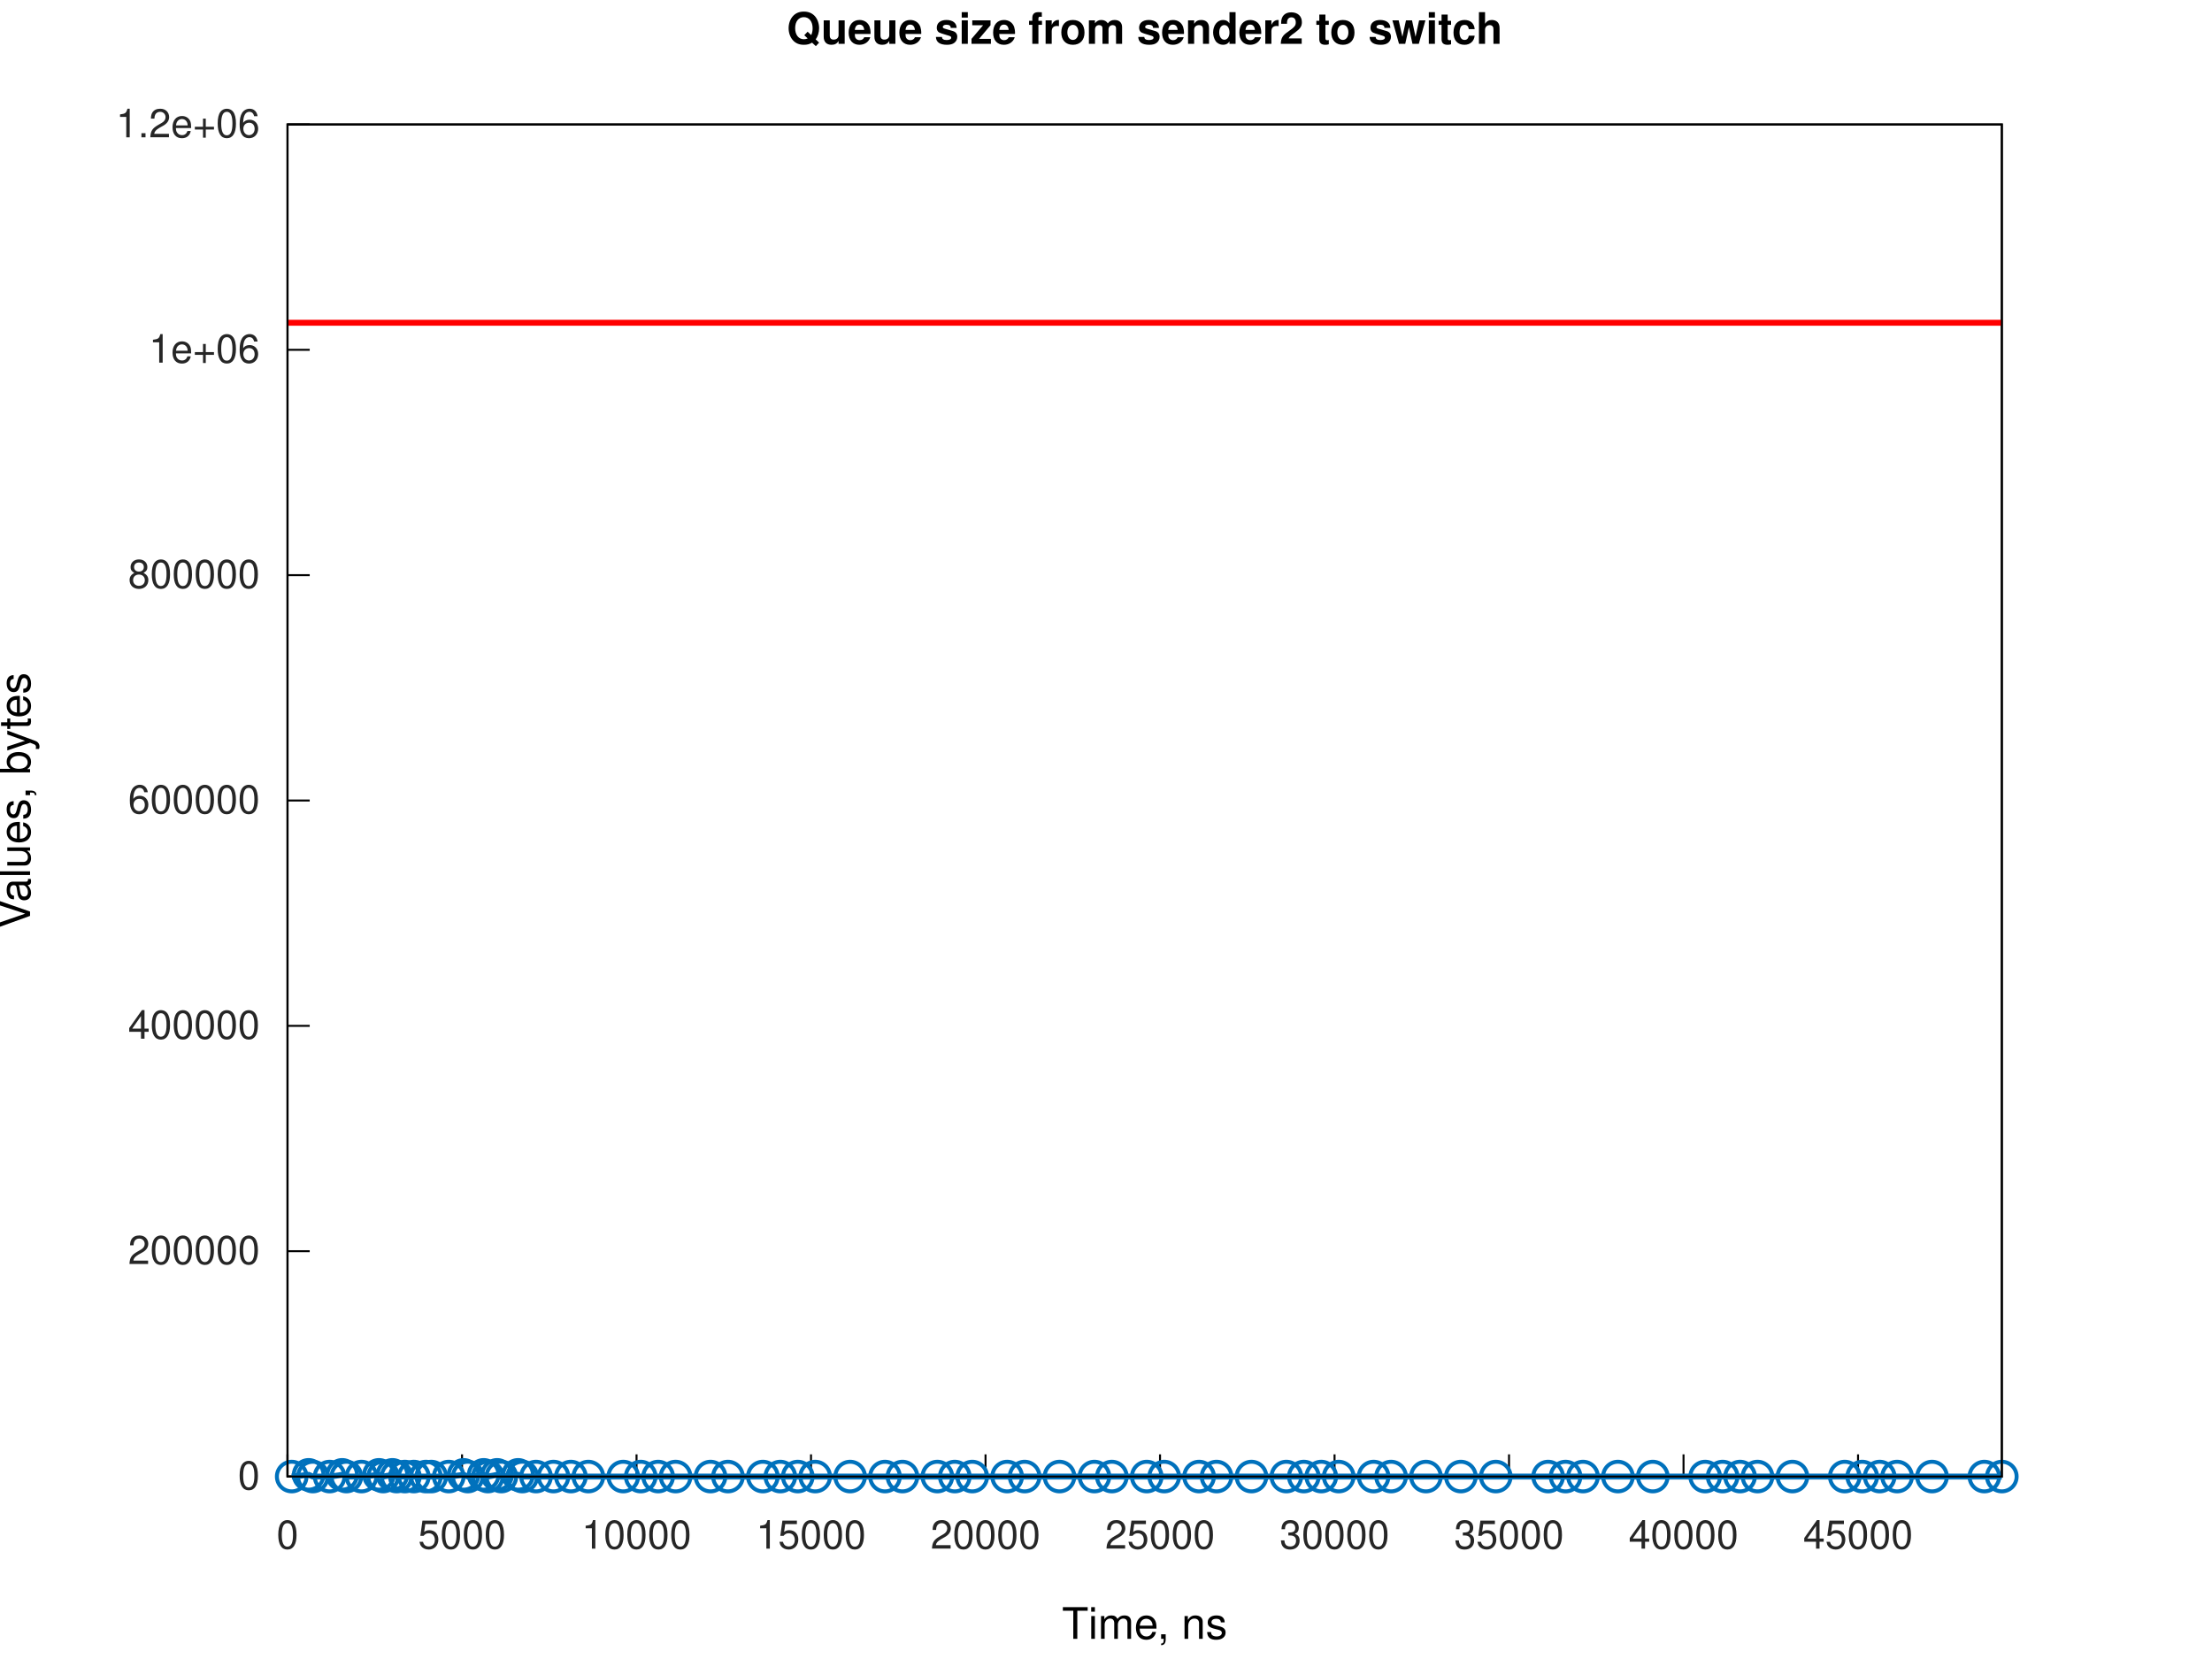
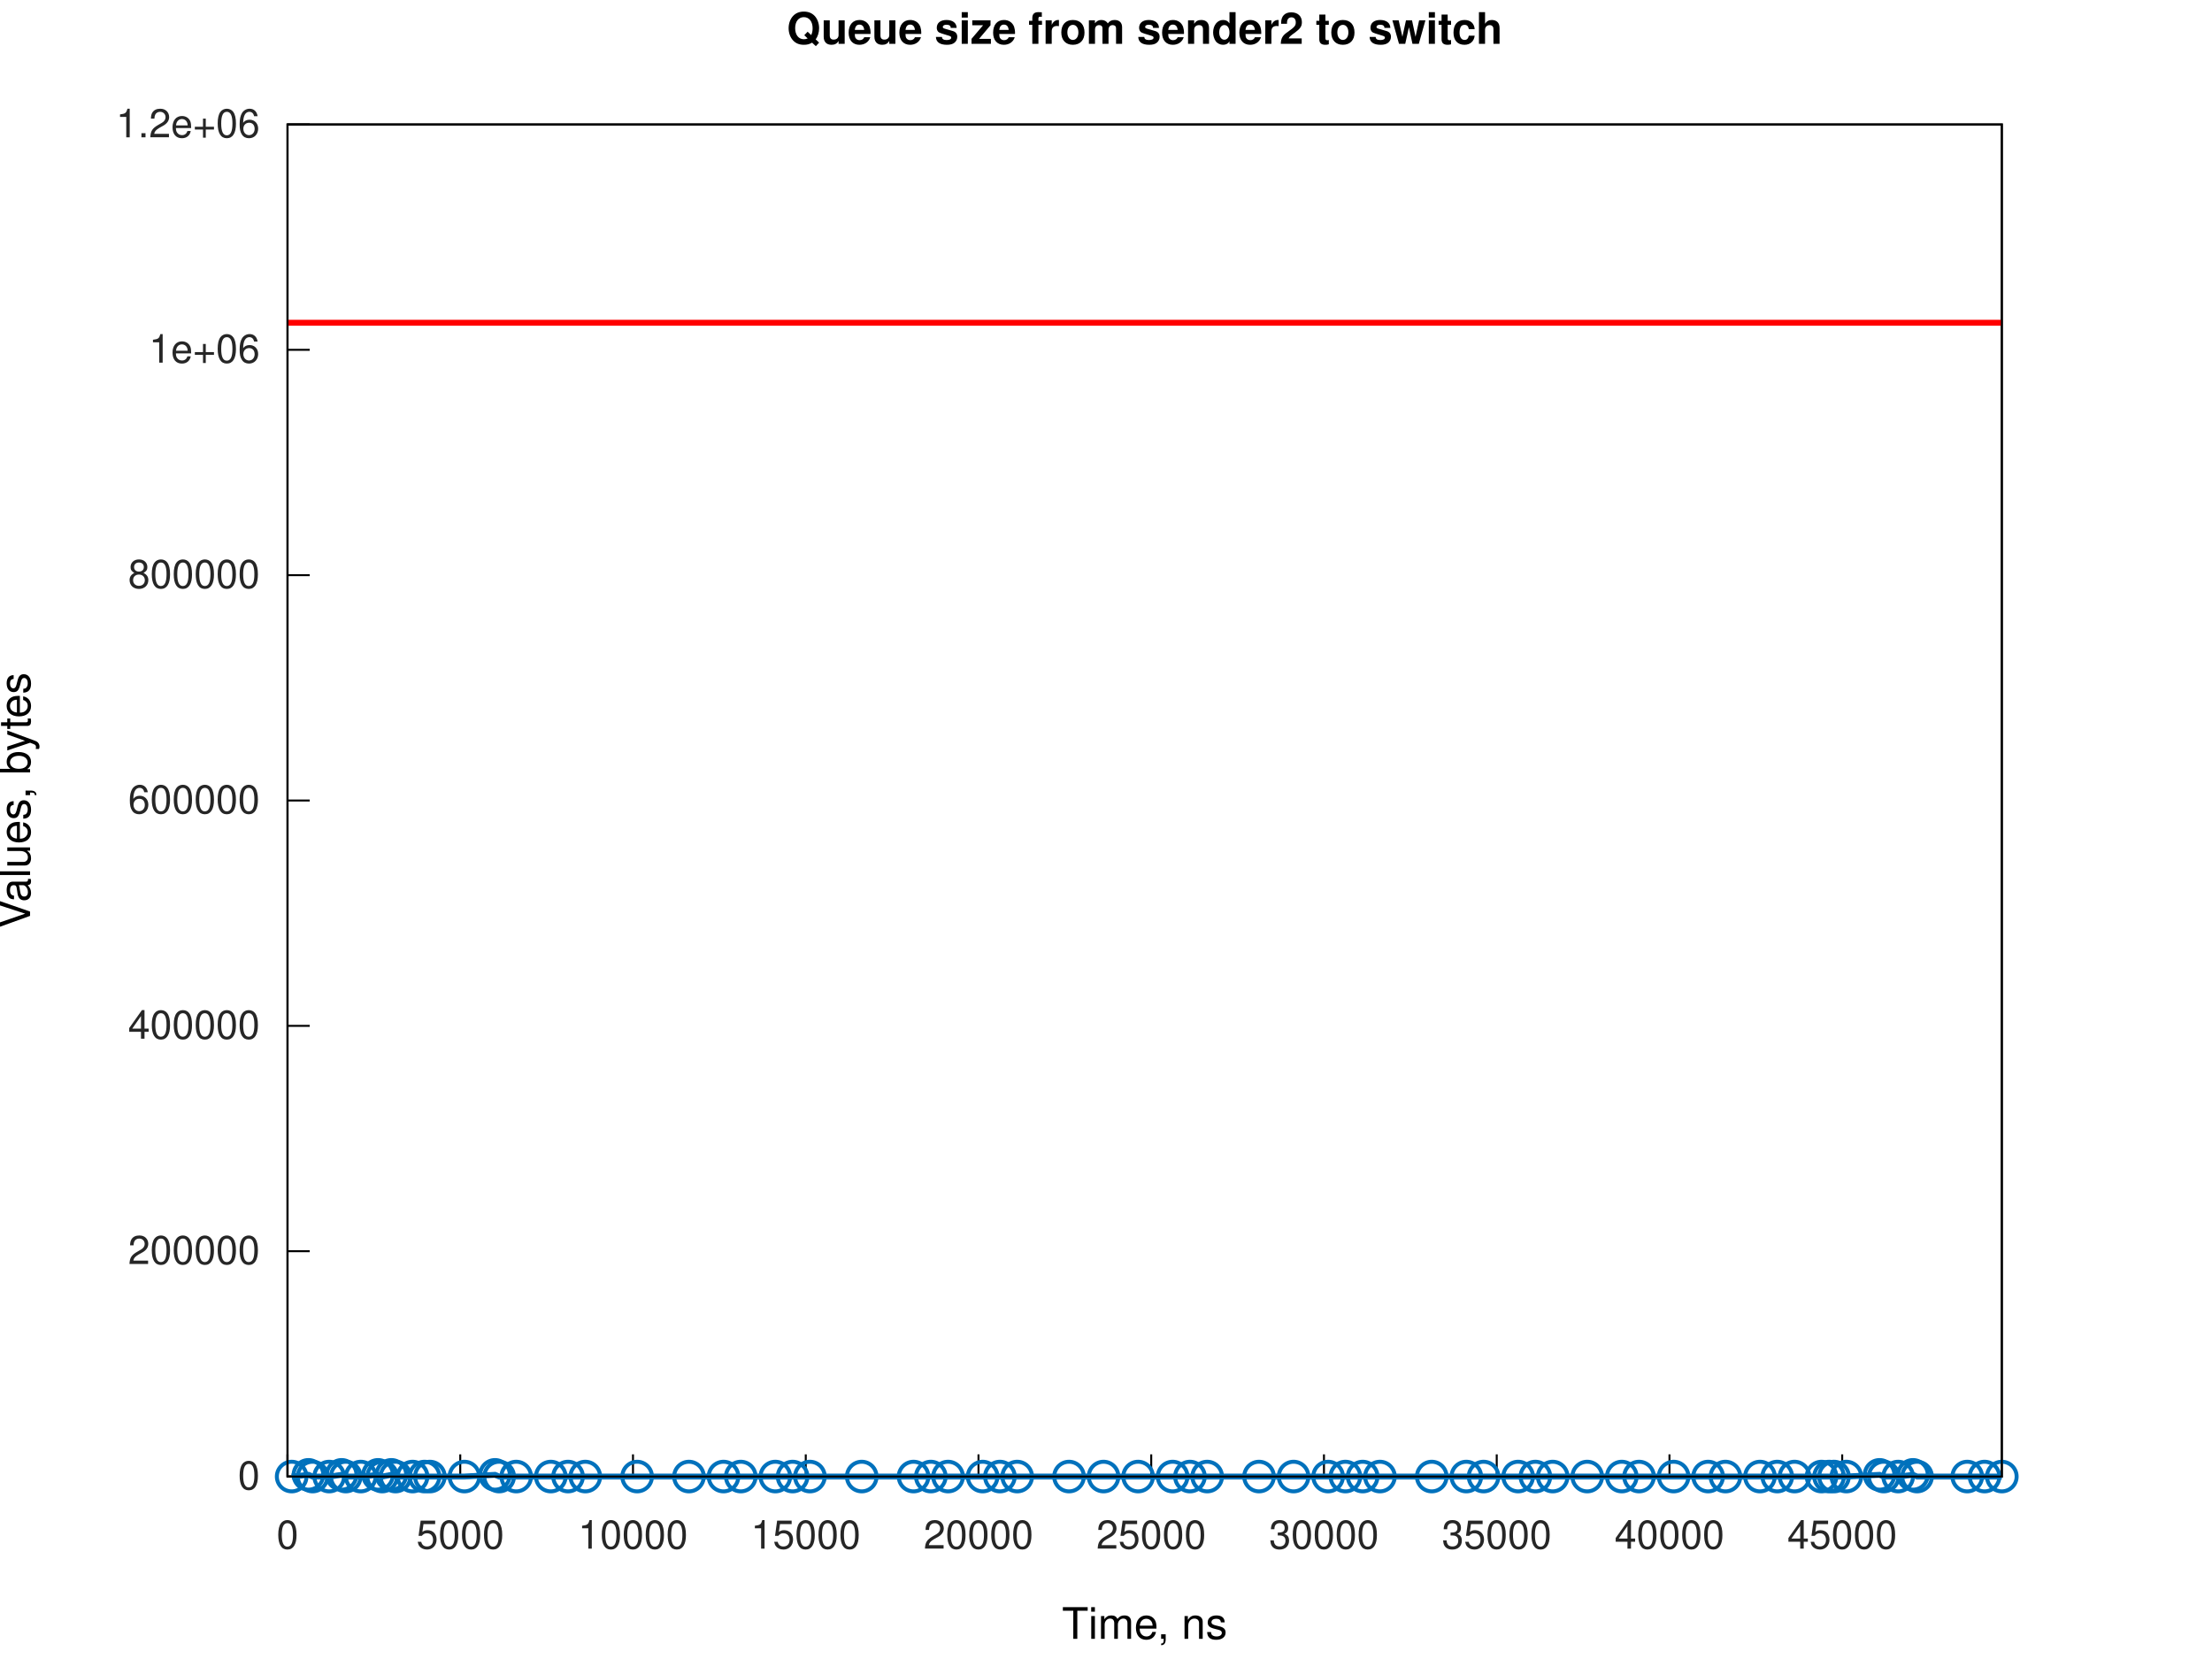
<svg xmlns="http://www.w3.org/2000/svg" xmlns:xlink="http://www.w3.org/1999/xlink" width="560" height="420" viewBox="0 0 560 420">
  <g id="gnuplot_canvas">
    <rect x="0" y="0" width="560" height="420" fill="none" />
    <defs>
      <circle id="gpDot" r="0.5" stroke-width="0.5" stroke="currentColor" />
      <path id="gpPt0" stroke-width="0.267" stroke="currentColor" d="M-1,0 h2 M0,-1 v2" />
      <path id="gpPt1" stroke-width="0.267" stroke="currentColor" d="M-1,-1 L1,1 M1,-1 L-1,1" />
      <path id="gpPt2" stroke-width="0.267" stroke="currentColor" d="M-1,0 L1,0 M0,-1 L0,1 M-1,-1 L1,1 M-1,1 L1,-1" />
      <rect id="gpPt3" stroke-width="0.267" stroke="currentColor" x="-1" y="-1" width="2" height="2" />
      <rect id="gpPt4" stroke-width="0.267" stroke="currentColor" fill="currentColor" x="-1" y="-1" width="2" height="2" />
      <circle id="gpPt5" stroke-width="0.267" stroke="currentColor" cx="0" cy="0" r="1" />
      <use xlink:href="#gpPt5" id="gpPt6" fill="currentColor" stroke="none" />
      <path id="gpPt7" stroke-width="0.267" stroke="currentColor" d="M0,-1.33 L-1.33,0.67 L1.33,0.67 z" />
      <use xlink:href="#gpPt7" id="gpPt8" fill="currentColor" stroke="none" />
      <use xlink:href="#gpPt7" id="gpPt9" stroke="currentColor" transform="rotate(180)" />
      <use xlink:href="#gpPt9" id="gpPt10" fill="currentColor" stroke="none" />
      <use xlink:href="#gpPt3" id="gpPt11" stroke="currentColor" transform="rotate(45)" />
      <use xlink:href="#gpPt11" id="gpPt12" fill="currentColor" stroke="none" />
      <path id="gpPt13" stroke-width="0.267" stroke="currentColor" d="M0,1.330 L1.265,0.411 L0.782,-1.067 L-0.782,-1.076 L-1.265,0.411 z" />
      <use xlink:href="#gpPt13" id="gpPt14" fill="currentColor" stroke="none" />
      <filter id="textbox" filterUnits="objectBoundingBox" x="0" y="0" height="1" width="1">
        <feFlood flood-color="white" flood-opacity="1" result="bgnd" />
        <feComposite in="SourceGraphic" in2="bgnd" operator="atop" />
      </filter>
      <filter id="greybox" filterUnits="objectBoundingBox" x="0" y="0" height="1" width="1">
        <feFlood flood-color="lightgrey" flood-opacity="1" result="grey" />
        <feComposite in="SourceGraphic" in2="grey" operator="atop" />
      </filter>
    </defs>
    <g fill="none" color="white" stroke="currentColor" stroke-width="1.00" stroke-linecap="butt" stroke-linejoin="miter">
</g>
    <g fill="none" color="white" stroke="currentColor" stroke-width="0.50" stroke-linecap="butt" stroke-linejoin="miter">
</g>
    <g fill="none" color="black" stroke="currentColor" stroke-width="0.50" stroke-linecap="butt" stroke-linejoin="miter">
      <path stroke="rgb(  0,   0,   0)" d="M72.79,373.81 L78.41,373.81  " />
      <g transform="translate(65.79,377.06)" stroke="none" fill="rgb(38,38,38)" font-family="Helvetica" font-size="10.00" text-anchor="end">
        <text>
          <tspan font-family="Helvetica">0</tspan>
        </text>
      </g>
    </g>
    <g fill="none" color="black" stroke="currentColor" stroke-width="0.50" stroke-linecap="butt" stroke-linejoin="miter">
      <path stroke="rgb(  0,   0,   0)" d="M72.79,316.76 L78.41,316.76  " />
      <g transform="translate(65.79,320.01)" stroke="none" fill="rgb(38,38,38)" font-family="Helvetica" font-size="10.00" text-anchor="end">
        <text>
          <tspan font-family="Helvetica">200000</tspan>
        </text>
      </g>
    </g>
    <g fill="none" color="black" stroke="currentColor" stroke-width="0.50" stroke-linecap="butt" stroke-linejoin="miter">
      <path stroke="rgb(  0,   0,   0)" d="M72.79,259.71 L78.41,259.71  " />
      <g transform="translate(65.79,262.96)" stroke="none" fill="rgb(38,38,38)" font-family="Helvetica" font-size="10.00" text-anchor="end">
        <text>
          <tspan font-family="Helvetica">400000</tspan>
        </text>
      </g>
    </g>
    <g fill="none" color="black" stroke="currentColor" stroke-width="0.50" stroke-linecap="butt" stroke-linejoin="miter">
      <path stroke="rgb(  0,   0,   0)" d="M72.79,202.66 L78.41,202.66  " />
      <g transform="translate(65.79,205.91)" stroke="none" fill="rgb(38,38,38)" font-family="Helvetica" font-size="10.00" text-anchor="end">
        <text>
          <tspan font-family="Helvetica">600000</tspan>
        </text>
      </g>
    </g>
    <g fill="none" color="black" stroke="currentColor" stroke-width="0.50" stroke-linecap="butt" stroke-linejoin="miter">
      <path stroke="rgb(  0,   0,   0)" d="M72.79,145.61 L78.41,145.61  " />
      <g transform="translate(65.79,148.86)" stroke="none" fill="rgb(38,38,38)" font-family="Helvetica" font-size="10.00" text-anchor="end">
        <text>
          <tspan font-family="Helvetica">800000</tspan>
        </text>
      </g>
    </g>
    <g fill="none" color="black" stroke="currentColor" stroke-width="0.50" stroke-linecap="butt" stroke-linejoin="miter">
      <path stroke="rgb(  0,   0,   0)" d="M72.79,88.56 L78.41,88.56  " />
      <g transform="translate(65.79,91.81)" stroke="none" fill="rgb(38,38,38)" font-family="Helvetica" font-size="10.00" text-anchor="end">
        <text>
          <tspan font-family="Helvetica">1e+06</tspan>
        </text>
      </g>
    </g>
    <g fill="none" color="black" stroke="currentColor" stroke-width="0.50" stroke-linecap="butt" stroke-linejoin="miter">
      <path stroke="rgb(  0,   0,   0)" d="M72.79,31.51 L78.41,31.51  " />
      <g transform="translate(65.79,34.76)" stroke="none" fill="rgb(38,38,38)" font-family="Helvetica" font-size="10.00" text-anchor="end">
        <text>
          <tspan font-family="Helvetica">1.2e+06</tspan>
        </text>
      </g>
    </g>
    <g fill="none" color="black" stroke="currentColor" stroke-width="0.50" stroke-linecap="butt" stroke-linejoin="miter">
      <path stroke="rgb(  0,   0,   0)" d="M72.79,373.81 L72.79,368.19  " />
      <g transform="translate(72.79,392.06)" stroke="none" fill="rgb(38,38,38)" font-family="Helvetica" font-size="10.00" text-anchor="middle">
        <text>
          <tspan font-family="Helvetica">0</tspan>
        </text>
      </g>
    </g>
    <g fill="none" color="black" stroke="currentColor" stroke-width="0.50" stroke-linecap="butt" stroke-linejoin="miter">
-       <path stroke="rgb(  0,   0,   0)" d="M116.97,373.81 L116.97,368.19  " />
-       <g transform="translate(116.97,392.06)" stroke="none" fill="rgb(38,38,38)" font-family="Helvetica" font-size="10.00" text-anchor="middle">
+       <path stroke="rgb(  0,   0,   0)" d="M116.52,373.81 L116.52,368.19  " />
+       <g transform="translate(116.52,392.06)" stroke="none" fill="rgb(38,38,38)" font-family="Helvetica" font-size="10.00" text-anchor="middle">
        <text>
          <tspan font-family="Helvetica">5000</tspan>
        </text>
      </g>
    </g>
    <g fill="none" color="black" stroke="currentColor" stroke-width="0.50" stroke-linecap="butt" stroke-linejoin="miter">
-       <path stroke="rgb(  0,   0,   0)" d="M161.15,373.81 L161.15,368.19  " />
-       <g transform="translate(161.15,392.06)" stroke="none" fill="rgb(38,38,38)" font-family="Helvetica" font-size="10.00" text-anchor="middle">
+       <path stroke="rgb(  0,   0,   0)" d="M160.25,373.81 L160.25,368.19  " />
+       <g transform="translate(160.25,392.06)" stroke="none" fill="rgb(38,38,38)" font-family="Helvetica" font-size="10.00" text-anchor="middle">
        <text>
          <tspan font-family="Helvetica">10000</tspan>
        </text>
      </g>
    </g>
    <g fill="none" color="black" stroke="currentColor" stroke-width="0.50" stroke-linecap="butt" stroke-linejoin="miter">
-       <path stroke="rgb(  0,   0,   0)" d="M205.32,373.81 L205.32,368.19  " />
-       <g transform="translate(205.32,392.06)" stroke="none" fill="rgb(38,38,38)" font-family="Helvetica" font-size="10.00" text-anchor="middle">
+       <path stroke="rgb(  0,   0,   0)" d="M203.99,373.81 L203.99,368.19  " />
+       <g transform="translate(203.99,392.06)" stroke="none" fill="rgb(38,38,38)" font-family="Helvetica" font-size="10.00" text-anchor="middle">
        <text>
          <tspan font-family="Helvetica">15000</tspan>
        </text>
      </g>
    </g>
    <g fill="none" color="black" stroke="currentColor" stroke-width="0.50" stroke-linecap="butt" stroke-linejoin="miter">
-       <path stroke="rgb(  0,   0,   0)" d="M249.50,373.81 L249.50,368.19  " />
-       <g transform="translate(249.50,392.06)" stroke="none" fill="rgb(38,38,38)" font-family="Helvetica" font-size="10.00" text-anchor="middle">
+       <path stroke="rgb(  0,   0,   0)" d="M247.72,373.81 L247.72,368.19  " />
+       <g transform="translate(247.72,392.06)" stroke="none" fill="rgb(38,38,38)" font-family="Helvetica" font-size="10.00" text-anchor="middle">
        <text>
          <tspan font-family="Helvetica">20000</tspan>
        </text>
      </g>
    </g>
    <g fill="none" color="black" stroke="currentColor" stroke-width="0.50" stroke-linecap="butt" stroke-linejoin="miter">
-       <path stroke="rgb(  0,   0,   0)" d="M293.68,373.81 L293.68,368.19  " />
-       <g transform="translate(293.68,392.06)" stroke="none" fill="rgb(38,38,38)" font-family="Helvetica" font-size="10.00" text-anchor="middle">
+       <path stroke="rgb(  0,   0,   0)" d="M291.45,373.81 L291.45,368.19  " />
+       <g transform="translate(291.45,392.06)" stroke="none" fill="rgb(38,38,38)" font-family="Helvetica" font-size="10.00" text-anchor="middle">
        <text>
          <tspan font-family="Helvetica">25000</tspan>
        </text>
      </g>
    </g>
    <g fill="none" color="black" stroke="currentColor" stroke-width="0.50" stroke-linecap="butt" stroke-linejoin="miter">
-       <path stroke="rgb(  0,   0,   0)" d="M337.86,373.81 L337.86,368.19  " />
-       <g transform="translate(337.86,392.06)" stroke="none" fill="rgb(38,38,38)" font-family="Helvetica" font-size="10.00" text-anchor="middle">
+       <path stroke="rgb(  0,   0,   0)" d="M335.18,373.81 L335.18,368.19  " />
+       <g transform="translate(335.18,392.06)" stroke="none" fill="rgb(38,38,38)" font-family="Helvetica" font-size="10.00" text-anchor="middle">
        <text>
          <tspan font-family="Helvetica">30000</tspan>
        </text>
      </g>
    </g>
    <g fill="none" color="black" stroke="currentColor" stroke-width="0.50" stroke-linecap="butt" stroke-linejoin="miter">
-       <path stroke="rgb(  0,   0,   0)" d="M382.03,373.81 L382.03,368.19  " />
-       <g transform="translate(382.03,392.06)" stroke="none" fill="rgb(38,38,38)" font-family="Helvetica" font-size="10.00" text-anchor="middle">
+       <path stroke="rgb(  0,   0,   0)" d="M378.92,373.81 L378.92,368.19  " />
+       <g transform="translate(378.92,392.06)" stroke="none" fill="rgb(38,38,38)" font-family="Helvetica" font-size="10.00" text-anchor="middle">
        <text>
          <tspan font-family="Helvetica">35000</tspan>
        </text>
      </g>
    </g>
    <g fill="none" color="black" stroke="currentColor" stroke-width="0.50" stroke-linecap="butt" stroke-linejoin="miter">
-       <path stroke="rgb(  0,   0,   0)" d="M426.21,373.81 L426.21,368.19  " />
-       <g transform="translate(426.21,392.06)" stroke="none" fill="rgb(38,38,38)" font-family="Helvetica" font-size="10.00" text-anchor="middle">
+       <path stroke="rgb(  0,   0,   0)" d="M422.65,373.81 L422.65,368.19  " />
+       <g transform="translate(422.65,392.06)" stroke="none" fill="rgb(38,38,38)" font-family="Helvetica" font-size="10.00" text-anchor="middle">
        <text>
          <tspan font-family="Helvetica">40000</tspan>
        </text>
      </g>
    </g>
    <g fill="none" color="black" stroke="currentColor" stroke-width="0.50" stroke-linecap="butt" stroke-linejoin="miter">
-       <path stroke="rgb(  0,   0,   0)" d="M470.39,373.81 L470.39,368.19  " />
-       <g transform="translate(470.39,392.06)" stroke="none" fill="rgb(38,38,38)" font-family="Helvetica" font-size="10.00" text-anchor="middle">
+       <path stroke="rgb(  0,   0,   0)" d="M466.38,373.81 L466.38,368.19  " />
+       <g transform="translate(466.38,392.06)" stroke="none" fill="rgb(38,38,38)" font-family="Helvetica" font-size="10.00" text-anchor="middle">
        <text>
          <tspan font-family="Helvetica">45000</tspan>
        </text>
      </g>
    </g>
    <g fill="none" color="black" stroke="currentColor" stroke-width="0.50" stroke-linecap="butt" stroke-linejoin="miter">
</g>
    <g fill="none" color="black" stroke="currentColor" stroke-width="0.50" stroke-linecap="butt" stroke-linejoin="miter">
      <path stroke="rgb(  0,   0,   0)" d="M72.79,31.51 L72.79,373.81 L506.79,373.81 L506.79,31.51 L72.79,31.51 Z  " />
    </g>
    <g fill="none" color="black" stroke="currentColor" stroke-width="0.50" stroke-linecap="butt" stroke-linejoin="miter">
</g>
    <g id="gnuplot_plot_1a">
      <g fill="none" color="white" stroke="rgb(  0,   0,   0)" stroke-width="1.50" stroke-linecap="butt" stroke-linejoin="miter">
</g>
      <g fill="none" color="black" stroke="currentColor" stroke-width="1.50" stroke-linecap="butt" stroke-linejoin="miter">
-         <path stroke="rgb(  0, 113, 188)" d="M73.85,373.81 L78.14,373.38 L79.20,373.81 L83.45,373.81 L86.63,373.38 L87.69,373.81 L91.52,373.81 L95.94,373.38   L97.00,373.81 L99.35,373.38 L100.41,373.81 L102.50,373.81 L104.77,373.81 L107.83,373.81 L109.19,373.81 L113.61,373.81   L117.37,373.38 L118.43,373.81 L122.45,373.38 L123.51,373.81 L125.86,373.38 L126.93,373.81 L131.17,373.38 L132.23,373.81   L135.70,373.81 L140.12,373.81 L144.53,373.81 L148.95,373.81 L157.79,373.81 L162.21,373.81 L166.62,373.81 L171.04,373.81   L179.88,373.81 L184.29,373.81 L193.13,373.81 L197.55,373.81 L201.97,373.81 L206.38,373.81 L215.22,373.81 L224.05,373.81   L228.47,373.81 L237.31,373.81 L241.72,373.81 L246.14,373.81 L254.98,373.81 L259.40,373.81 L268.23,373.81 L277.07,373.81   L281.48,373.81 L290.32,373.81 L294.74,373.81 L303.57,373.81 L307.99,373.81 L316.83,373.81 L325.66,373.81 L330.08,373.81   L334.50,373.81 L338.92,373.81 L347.75,373.81 L352.17,373.81 L361.00,373.81 L369.84,373.81 L378.68,373.81 L391.93,373.81   L396.35,373.81 L400.76,373.81 L409.60,373.81 L418.43,373.81 L431.69,373.81 L436.11,373.81 L440.52,373.81 L444.94,373.81   L453.78,373.81 L467.03,373.81 L471.45,373.81 L475.87,373.81 L480.28,373.81 L489.12,373.81 L502.37,373.81 L506.79,373.81    " />
-         <use xlink:href="#gpPt5" transform="translate(73.85,373.81) scale(3.75)" color="rgb(  0, 113, 188)" />
-         <use xlink:href="#gpPt5" transform="translate(78.14,373.38) scale(3.75)" color="rgb(  0, 113, 188)" />
-         <use xlink:href="#gpPt5" transform="translate(79.20,373.81) scale(3.75)" color="rgb(  0, 113, 188)" />
-         <use xlink:href="#gpPt5" transform="translate(83.45,373.81) scale(3.75)" color="rgb(  0, 113, 188)" />
-         <use xlink:href="#gpPt5" transform="translate(86.63,373.38) scale(3.75)" color="rgb(  0, 113, 188)" />
-         <use xlink:href="#gpPt5" transform="translate(87.69,373.81) scale(3.75)" color="rgb(  0, 113, 188)" />
-         <use xlink:href="#gpPt5" transform="translate(91.52,373.81) scale(3.75)" color="rgb(  0, 113, 188)" />
-         <use xlink:href="#gpPt5" transform="translate(95.94,373.38) scale(3.75)" color="rgb(  0, 113, 188)" />
-         <use xlink:href="#gpPt5" transform="translate(97.00,373.81) scale(3.75)" color="rgb(  0, 113, 188)" />
-         <use xlink:href="#gpPt5" transform="translate(99.35,373.38) scale(3.75)" color="rgb(  0, 113, 188)" />
-         <use xlink:href="#gpPt5" transform="translate(100.41,373.81) scale(3.75)" color="rgb(  0, 113, 188)" />
-         <use xlink:href="#gpPt5" transform="translate(102.50,373.81) scale(3.75)" color="rgb(  0, 113, 188)" />
-         <use xlink:href="#gpPt5" transform="translate(104.77,373.81) scale(3.75)" color="rgb(  0, 113, 188)" />
-         <use xlink:href="#gpPt5" transform="translate(107.83,373.81) scale(3.75)" color="rgb(  0, 113, 188)" />
-         <use xlink:href="#gpPt5" transform="translate(109.19,373.81) scale(3.75)" color="rgb(  0, 113, 188)" />
-         <use xlink:href="#gpPt5" transform="translate(113.61,373.81) scale(3.75)" color="rgb(  0, 113, 188)" />
-         <use xlink:href="#gpPt5" transform="translate(117.37,373.38) scale(3.75)" color="rgb(  0, 113, 188)" />
-         <use xlink:href="#gpPt5" transform="translate(118.43,373.81) scale(3.75)" color="rgb(  0, 113, 188)" />
-         <use xlink:href="#gpPt5" transform="translate(122.45,373.38) scale(3.75)" color="rgb(  0, 113, 188)" />
-         <use xlink:href="#gpPt5" transform="translate(123.51,373.81) scale(3.75)" color="rgb(  0, 113, 188)" />
-         <use xlink:href="#gpPt5" transform="translate(125.86,373.38) scale(3.75)" color="rgb(  0, 113, 188)" />
-         <use xlink:href="#gpPt5" transform="translate(126.93,373.81) scale(3.75)" color="rgb(  0, 113, 188)" />
-         <use xlink:href="#gpPt5" transform="translate(131.17,373.38) scale(3.75)" color="rgb(  0, 113, 188)" />
-         <use xlink:href="#gpPt5" transform="translate(132.23,373.81) scale(3.75)" color="rgb(  0, 113, 188)" />
-         <use xlink:href="#gpPt5" transform="translate(135.70,373.81) scale(3.75)" color="rgb(  0, 113, 188)" />
-         <use xlink:href="#gpPt5" transform="translate(140.12,373.81) scale(3.75)" color="rgb(  0, 113, 188)" />
-         <use xlink:href="#gpPt5" transform="translate(144.53,373.81) scale(3.75)" color="rgb(  0, 113, 188)" />
-         <use xlink:href="#gpPt5" transform="translate(148.95,373.81) scale(3.75)" color="rgb(  0, 113, 188)" />
-         <use xlink:href="#gpPt5" transform="translate(157.79,373.81) scale(3.75)" color="rgb(  0, 113, 188)" />
-         <use xlink:href="#gpPt5" transform="translate(162.21,373.81) scale(3.75)" color="rgb(  0, 113, 188)" />
-         <use xlink:href="#gpPt5" transform="translate(166.62,373.81) scale(3.75)" color="rgb(  0, 113, 188)" />
-         <use xlink:href="#gpPt5" transform="translate(171.04,373.81) scale(3.75)" color="rgb(  0, 113, 188)" />
-         <use xlink:href="#gpPt5" transform="translate(179.88,373.81) scale(3.75)" color="rgb(  0, 113, 188)" />
-         <use xlink:href="#gpPt5" transform="translate(184.29,373.81) scale(3.75)" color="rgb(  0, 113, 188)" />
-         <use xlink:href="#gpPt5" transform="translate(193.13,373.81) scale(3.75)" color="rgb(  0, 113, 188)" />
-         <use xlink:href="#gpPt5" transform="translate(197.55,373.81) scale(3.75)" color="rgb(  0, 113, 188)" />
-         <use xlink:href="#gpPt5" transform="translate(201.97,373.81) scale(3.75)" color="rgb(  0, 113, 188)" />
-         <use xlink:href="#gpPt5" transform="translate(206.38,373.81) scale(3.75)" color="rgb(  0, 113, 188)" />
-         <use xlink:href="#gpPt5" transform="translate(215.22,373.81) scale(3.75)" color="rgb(  0, 113, 188)" />
-         <use xlink:href="#gpPt5" transform="translate(224.05,373.81) scale(3.75)" color="rgb(  0, 113, 188)" />
-         <use xlink:href="#gpPt5" transform="translate(228.47,373.81) scale(3.75)" color="rgb(  0, 113, 188)" />
-         <use xlink:href="#gpPt5" transform="translate(237.31,373.81) scale(3.75)" color="rgb(  0, 113, 188)" />
-         <use xlink:href="#gpPt5" transform="translate(241.72,373.81) scale(3.75)" color="rgb(  0, 113, 188)" />
-         <use xlink:href="#gpPt5" transform="translate(246.14,373.81) scale(3.75)" color="rgb(  0, 113, 188)" />
-         <use xlink:href="#gpPt5" transform="translate(254.98,373.81) scale(3.75)" color="rgb(  0, 113, 188)" />
-         <use xlink:href="#gpPt5" transform="translate(259.40,373.81) scale(3.75)" color="rgb(  0, 113, 188)" />
-         <use xlink:href="#gpPt5" transform="translate(268.23,373.81) scale(3.75)" color="rgb(  0, 113, 188)" />
-         <use xlink:href="#gpPt5" transform="translate(277.07,373.81) scale(3.75)" color="rgb(  0, 113, 188)" />
-         <use xlink:href="#gpPt5" transform="translate(281.48,373.81) scale(3.75)" color="rgb(  0, 113, 188)" />
-         <use xlink:href="#gpPt5" transform="translate(290.32,373.81) scale(3.75)" color="rgb(  0, 113, 188)" />
-         <use xlink:href="#gpPt5" transform="translate(294.74,373.81) scale(3.75)" color="rgb(  0, 113, 188)" />
-         <use xlink:href="#gpPt5" transform="translate(303.57,373.81) scale(3.75)" color="rgb(  0, 113, 188)" />
-         <use xlink:href="#gpPt5" transform="translate(307.99,373.81) scale(3.75)" color="rgb(  0, 113, 188)" />
-         <use xlink:href="#gpPt5" transform="translate(316.83,373.81) scale(3.75)" color="rgb(  0, 113, 188)" />
-         <use xlink:href="#gpPt5" transform="translate(325.66,373.81) scale(3.75)" color="rgb(  0, 113, 188)" />
-         <use xlink:href="#gpPt5" transform="translate(330.08,373.81) scale(3.75)" color="rgb(  0, 113, 188)" />
-         <use xlink:href="#gpPt5" transform="translate(334.50,373.81) scale(3.75)" color="rgb(  0, 113, 188)" />
-         <use xlink:href="#gpPt5" transform="translate(338.92,373.81) scale(3.75)" color="rgb(  0, 113, 188)" />
-         <use xlink:href="#gpPt5" transform="translate(347.75,373.81) scale(3.75)" color="rgb(  0, 113, 188)" />
-         <use xlink:href="#gpPt5" transform="translate(352.17,373.81) scale(3.75)" color="rgb(  0, 113, 188)" />
-         <use xlink:href="#gpPt5" transform="translate(361.00,373.81) scale(3.75)" color="rgb(  0, 113, 188)" />
-         <use xlink:href="#gpPt5" transform="translate(369.84,373.81) scale(3.75)" color="rgb(  0, 113, 188)" />
-         <use xlink:href="#gpPt5" transform="translate(378.68,373.81) scale(3.75)" color="rgb(  0, 113, 188)" />
-         <use xlink:href="#gpPt5" transform="translate(391.93,373.81) scale(3.75)" color="rgb(  0, 113, 188)" />
-         <use xlink:href="#gpPt5" transform="translate(396.35,373.81) scale(3.75)" color="rgb(  0, 113, 188)" />
-         <use xlink:href="#gpPt5" transform="translate(400.76,373.81) scale(3.75)" color="rgb(  0, 113, 188)" />
-         <use xlink:href="#gpPt5" transform="translate(409.60,373.81) scale(3.75)" color="rgb(  0, 113, 188)" />
-         <use xlink:href="#gpPt5" transform="translate(418.43,373.81) scale(3.75)" color="rgb(  0, 113, 188)" />
-         <use xlink:href="#gpPt5" transform="translate(431.69,373.81) scale(3.75)" color="rgb(  0, 113, 188)" />
-         <use xlink:href="#gpPt5" transform="translate(436.11,373.81) scale(3.75)" color="rgb(  0, 113, 188)" />
-         <use xlink:href="#gpPt5" transform="translate(440.52,373.81) scale(3.75)" color="rgb(  0, 113, 188)" />
-         <use xlink:href="#gpPt5" transform="translate(444.94,373.81) scale(3.75)" color="rgb(  0, 113, 188)" />
-         <use xlink:href="#gpPt5" transform="translate(453.78,373.81) scale(3.75)" color="rgb(  0, 113, 188)" />
-         <use xlink:href="#gpPt5" transform="translate(467.03,373.81) scale(3.75)" color="rgb(  0, 113, 188)" />
-         <use xlink:href="#gpPt5" transform="translate(471.45,373.81) scale(3.75)" color="rgb(  0, 113, 188)" />
-         <use xlink:href="#gpPt5" transform="translate(475.87,373.81) scale(3.75)" color="rgb(  0, 113, 188)" />
-         <use xlink:href="#gpPt5" transform="translate(480.28,373.81) scale(3.75)" color="rgb(  0, 113, 188)" />
-         <use xlink:href="#gpPt5" transform="translate(489.12,373.81) scale(3.75)" color="rgb(  0, 113, 188)" />
-         <use xlink:href="#gpPt5" transform="translate(502.37,373.81) scale(3.75)" color="rgb(  0, 113, 188)" />
+         <path stroke="rgb(  0, 113, 188)" d="M73.84,373.81 L78.09,373.38 L79.14,373.81 L83.34,373.81 L86.49,373.38 L87.54,373.81 L91.33,373.81 L95.71,373.38   L96.76,373.81 L99.08,373.38 L100.13,373.81 L104.45,373.81 L107.48,373.81 L108.83,373.81 L117.57,373.81 L125.32,373.38   L126.37,373.81 L130.69,373.81 L139.44,373.81 L143.81,373.81 L148.18,373.81 L161.30,373.81 L174.42,373.81 L183.17,373.81   L187.54,373.81 L196.29,373.81 L200.66,373.81 L205.04,373.81 L218.16,373.81 L231.28,373.81 L235.65,373.81 L240.02,373.81   L248.77,373.81 L253.14,373.81 L257.52,373.81 L270.64,373.81 L279.38,373.81 L288.13,373.81 L296.87,373.81 L301.25,373.81   L305.62,373.81 L318.74,373.81 L327.49,373.81 L336.23,373.81 L340.61,373.81 L344.98,373.81 L349.35,373.81 L362.47,373.81   L371.22,373.81 L375.59,373.81 L384.34,373.81 L388.71,373.81 L393.09,373.81 L401.83,373.81 L410.58,373.81 L414.95,373.81   L423.70,373.81 L432.44,373.81 L436.82,373.81 L445.56,373.81 L449.94,373.81 L454.31,373.81 L461.15,373.81 L463.06,373.81   L464.30,373.81 L467.43,373.81 L475.84,373.38 L476.89,373.81 L480.55,373.81 L484.29,373.38 L485.33,373.81 L498.04,373.81   L502.42,373.81 L506.79,373.81  " />
+         <use xlink:href="#gpPt5" transform="translate(73.84,373.81) scale(3.75)" color="rgb(  0, 113, 188)" />
+         <use xlink:href="#gpPt5" transform="translate(78.09,373.38) scale(3.75)" color="rgb(  0, 113, 188)" />
+         <use xlink:href="#gpPt5" transform="translate(79.14,373.81) scale(3.75)" color="rgb(  0, 113, 188)" />
+         <use xlink:href="#gpPt5" transform="translate(83.34,373.81) scale(3.75)" color="rgb(  0, 113, 188)" />
+         <use xlink:href="#gpPt5" transform="translate(86.49,373.38) scale(3.75)" color="rgb(  0, 113, 188)" />
+         <use xlink:href="#gpPt5" transform="translate(87.54,373.81) scale(3.75)" color="rgb(  0, 113, 188)" />
+         <use xlink:href="#gpPt5" transform="translate(91.33,373.81) scale(3.75)" color="rgb(  0, 113, 188)" />
+         <use xlink:href="#gpPt5" transform="translate(95.71,373.38) scale(3.75)" color="rgb(  0, 113, 188)" />
+         <use xlink:href="#gpPt5" transform="translate(96.76,373.81) scale(3.75)" color="rgb(  0, 113, 188)" />
+         <use xlink:href="#gpPt5" transform="translate(99.08,373.38) scale(3.75)" color="rgb(  0, 113, 188)" />
+         <use xlink:href="#gpPt5" transform="translate(100.13,373.81) scale(3.75)" color="rgb(  0, 113, 188)" />
+         <use xlink:href="#gpPt5" transform="translate(104.45,373.81) scale(3.75)" color="rgb(  0, 113, 188)" />
+         <use xlink:href="#gpPt5" transform="translate(107.48,373.81) scale(3.75)" color="rgb(  0, 113, 188)" />
+         <use xlink:href="#gpPt5" transform="translate(108.83,373.81) scale(3.75)" color="rgb(  0, 113, 188)" />
+         <use xlink:href="#gpPt5" transform="translate(117.57,373.81) scale(3.75)" color="rgb(  0, 113, 188)" />
+         <use xlink:href="#gpPt5" transform="translate(125.32,373.38) scale(3.75)" color="rgb(  0, 113, 188)" />
+         <use xlink:href="#gpPt5" transform="translate(126.37,373.81) scale(3.75)" color="rgb(  0, 113, 188)" />
+         <use xlink:href="#gpPt5" transform="translate(130.69,373.81) scale(3.75)" color="rgb(  0, 113, 188)" />
+         <use xlink:href="#gpPt5" transform="translate(139.44,373.81) scale(3.75)" color="rgb(  0, 113, 188)" />
+         <use xlink:href="#gpPt5" transform="translate(143.81,373.81) scale(3.75)" color="rgb(  0, 113, 188)" />
+         <use xlink:href="#gpPt5" transform="translate(148.18,373.81) scale(3.75)" color="rgb(  0, 113, 188)" />
+         <use xlink:href="#gpPt5" transform="translate(161.30,373.81) scale(3.75)" color="rgb(  0, 113, 188)" />
+         <use xlink:href="#gpPt5" transform="translate(174.42,373.81) scale(3.75)" color="rgb(  0, 113, 188)" />
+         <use xlink:href="#gpPt5" transform="translate(183.17,373.81) scale(3.75)" color="rgb(  0, 113, 188)" />
+         <use xlink:href="#gpPt5" transform="translate(187.54,373.81) scale(3.75)" color="rgb(  0, 113, 188)" />
+         <use xlink:href="#gpPt5" transform="translate(196.29,373.81) scale(3.75)" color="rgb(  0, 113, 188)" />
+         <use xlink:href="#gpPt5" transform="translate(200.66,373.81) scale(3.75)" color="rgb(  0, 113, 188)" />
+         <use xlink:href="#gpPt5" transform="translate(205.04,373.81) scale(3.75)" color="rgb(  0, 113, 188)" />
+         <use xlink:href="#gpPt5" transform="translate(218.16,373.81) scale(3.75)" color="rgb(  0, 113, 188)" />
+         <use xlink:href="#gpPt5" transform="translate(231.28,373.81) scale(3.75)" color="rgb(  0, 113, 188)" />
+         <use xlink:href="#gpPt5" transform="translate(235.65,373.81) scale(3.75)" color="rgb(  0, 113, 188)" />
+         <use xlink:href="#gpPt5" transform="translate(240.02,373.81) scale(3.75)" color="rgb(  0, 113, 188)" />
+         <use xlink:href="#gpPt5" transform="translate(248.77,373.81) scale(3.75)" color="rgb(  0, 113, 188)" />
+         <use xlink:href="#gpPt5" transform="translate(253.14,373.81) scale(3.75)" color="rgb(  0, 113, 188)" />
+         <use xlink:href="#gpPt5" transform="translate(257.52,373.81) scale(3.75)" color="rgb(  0, 113, 188)" />
+         <use xlink:href="#gpPt5" transform="translate(270.64,373.81) scale(3.75)" color="rgb(  0, 113, 188)" />
+         <use xlink:href="#gpPt5" transform="translate(279.38,373.81) scale(3.75)" color="rgb(  0, 113, 188)" />
+         <use xlink:href="#gpPt5" transform="translate(288.13,373.81) scale(3.75)" color="rgb(  0, 113, 188)" />
+         <use xlink:href="#gpPt5" transform="translate(296.87,373.81) scale(3.75)" color="rgb(  0, 113, 188)" />
+         <use xlink:href="#gpPt5" transform="translate(301.25,373.81) scale(3.75)" color="rgb(  0, 113, 188)" />
+         <use xlink:href="#gpPt5" transform="translate(305.62,373.81) scale(3.75)" color="rgb(  0, 113, 188)" />
+         <use xlink:href="#gpPt5" transform="translate(318.74,373.81) scale(3.75)" color="rgb(  0, 113, 188)" />
+         <use xlink:href="#gpPt5" transform="translate(327.49,373.81) scale(3.75)" color="rgb(  0, 113, 188)" />
+         <use xlink:href="#gpPt5" transform="translate(336.23,373.81) scale(3.75)" color="rgb(  0, 113, 188)" />
+         <use xlink:href="#gpPt5" transform="translate(340.61,373.81) scale(3.75)" color="rgb(  0, 113, 188)" />
+         <use xlink:href="#gpPt5" transform="translate(344.98,373.81) scale(3.75)" color="rgb(  0, 113, 188)" />
+         <use xlink:href="#gpPt5" transform="translate(349.35,373.81) scale(3.75)" color="rgb(  0, 113, 188)" />
+         <use xlink:href="#gpPt5" transform="translate(362.47,373.81) scale(3.75)" color="rgb(  0, 113, 188)" />
+         <use xlink:href="#gpPt5" transform="translate(371.22,373.81) scale(3.75)" color="rgb(  0, 113, 188)" />
+         <use xlink:href="#gpPt5" transform="translate(375.59,373.81) scale(3.75)" color="rgb(  0, 113, 188)" />
+         <use xlink:href="#gpPt5" transform="translate(384.34,373.81) scale(3.75)" color="rgb(  0, 113, 188)" />
+         <use xlink:href="#gpPt5" transform="translate(388.71,373.81) scale(3.75)" color="rgb(  0, 113, 188)" />
+         <use xlink:href="#gpPt5" transform="translate(393.09,373.81) scale(3.75)" color="rgb(  0, 113, 188)" />
+         <use xlink:href="#gpPt5" transform="translate(401.83,373.81) scale(3.75)" color="rgb(  0, 113, 188)" />
+         <use xlink:href="#gpPt5" transform="translate(410.58,373.81) scale(3.75)" color="rgb(  0, 113, 188)" />
+         <use xlink:href="#gpPt5" transform="translate(414.95,373.81) scale(3.75)" color="rgb(  0, 113, 188)" />
+         <use xlink:href="#gpPt5" transform="translate(423.70,373.81) scale(3.75)" color="rgb(  0, 113, 188)" />
+         <use xlink:href="#gpPt5" transform="translate(432.44,373.81) scale(3.75)" color="rgb(  0, 113, 188)" />
+         <use xlink:href="#gpPt5" transform="translate(436.82,373.81) scale(3.75)" color="rgb(  0, 113, 188)" />
+         <use xlink:href="#gpPt5" transform="translate(445.56,373.81) scale(3.75)" color="rgb(  0, 113, 188)" />
+         <use xlink:href="#gpPt5" transform="translate(449.94,373.81) scale(3.75)" color="rgb(  0, 113, 188)" />
+         <use xlink:href="#gpPt5" transform="translate(454.31,373.81) scale(3.75)" color="rgb(  0, 113, 188)" />
+         <use xlink:href="#gpPt5" transform="translate(461.15,373.81) scale(3.75)" color="rgb(  0, 113, 188)" />
+         <use xlink:href="#gpPt5" transform="translate(463.06,373.81) scale(3.75)" color="rgb(  0, 113, 188)" />
+         <use xlink:href="#gpPt5" transform="translate(464.30,373.81) scale(3.75)" color="rgb(  0, 113, 188)" />
+         <use xlink:href="#gpPt5" transform="translate(467.43,373.81) scale(3.75)" color="rgb(  0, 113, 188)" />
+         <use xlink:href="#gpPt5" transform="translate(475.84,373.38) scale(3.75)" color="rgb(  0, 113, 188)" />
+         <use xlink:href="#gpPt5" transform="translate(476.89,373.81) scale(3.75)" color="rgb(  0, 113, 188)" />
+         <use xlink:href="#gpPt5" transform="translate(480.55,373.81) scale(3.75)" color="rgb(  0, 113, 188)" />
+         <use xlink:href="#gpPt5" transform="translate(484.29,373.38) scale(3.75)" color="rgb(  0, 113, 188)" />
+         <use xlink:href="#gpPt5" transform="translate(485.33,373.81) scale(3.75)" color="rgb(  0, 113, 188)" />
+         <use xlink:href="#gpPt5" transform="translate(498.04,373.81) scale(3.75)" color="rgb(  0, 113, 188)" />
+         <use xlink:href="#gpPt5" transform="translate(502.42,373.81) scale(3.75)" color="rgb(  0, 113, 188)" />
        <use xlink:href="#gpPt5" transform="translate(506.79,373.81) scale(3.75)" color="rgb(  0, 113, 188)" />
      </g>
    </g>
    <g id="gnuplot_plot_2a">
      <g fill="none" color="black" stroke="currentColor" stroke-width="1.50" stroke-linecap="butt" stroke-linejoin="miter">
        <path stroke="rgb(255,   0,   0)" d="M72.79,81.71 L506.79,81.71  " />
      </g>
    </g>
    <g fill="none" color="white" stroke="rgb(255,   0,   0)" stroke-width="2.00" stroke-linecap="butt" stroke-linejoin="miter">
</g>
    <g fill="none" color="black" stroke="currentColor" stroke-width="2.00" stroke-linecap="butt" stroke-linejoin="miter">
</g>
    <g fill="none" color="black" stroke="black" stroke-width="0.50" stroke-linecap="butt" stroke-linejoin="miter">
</g>
    <g fill="none" color="black" stroke="currentColor" stroke-width="0.50" stroke-linecap="butt" stroke-linejoin="miter">
      <path stroke="rgb(  0,   0,   0)" d="M72.79,31.51 L72.79,373.81 L506.79,373.81 L506.79,31.51 L72.79,31.51 Z  " />
      <g transform="translate(7.61,202.66) rotate(270.00)" stroke="none" fill="rgb(0,0,0)" font-family="Helvetica" font-size="11.00" text-anchor="middle">
        <text>
          <tspan font-family="Helvetica">Values, bytes</tspan>
        </text>
      </g>
    </g>
    <g fill="none" color="black" stroke="currentColor" stroke-width="0.50" stroke-linecap="butt" stroke-linejoin="miter">
      <g transform="translate(289.79,414.89)" stroke="none" fill="rgb(0,0,0)" font-family="Helvetica" font-size="11.00" text-anchor="middle">
        <text>
          <tspan font-family="Helvetica">Time, ns</tspan>
        </text>
      </g>
    </g>
    <g fill="none" color="black" stroke="currentColor" stroke-width="0.50" stroke-linecap="butt" stroke-linejoin="miter">
</g>
    <g fill="none" color="black" stroke="currentColor" stroke-width="0.50" stroke-linecap="butt" stroke-linejoin="miter">
      <g transform="translate(289.79,11.09)" stroke="none" fill="rgb(0,0,0)" font-family="Helvetica" font-size="11.00" text-anchor="middle">
        <text>
          <tspan font-family="Helvetica" font-weight="bold">Queue size from sender2 to switch</tspan>
        </text>
      </g>
    </g>
    <g fill="none" color="black" stroke="currentColor" stroke-width="0.50" stroke-linecap="butt" stroke-linejoin="miter">
</g>
  </g>
</svg>
